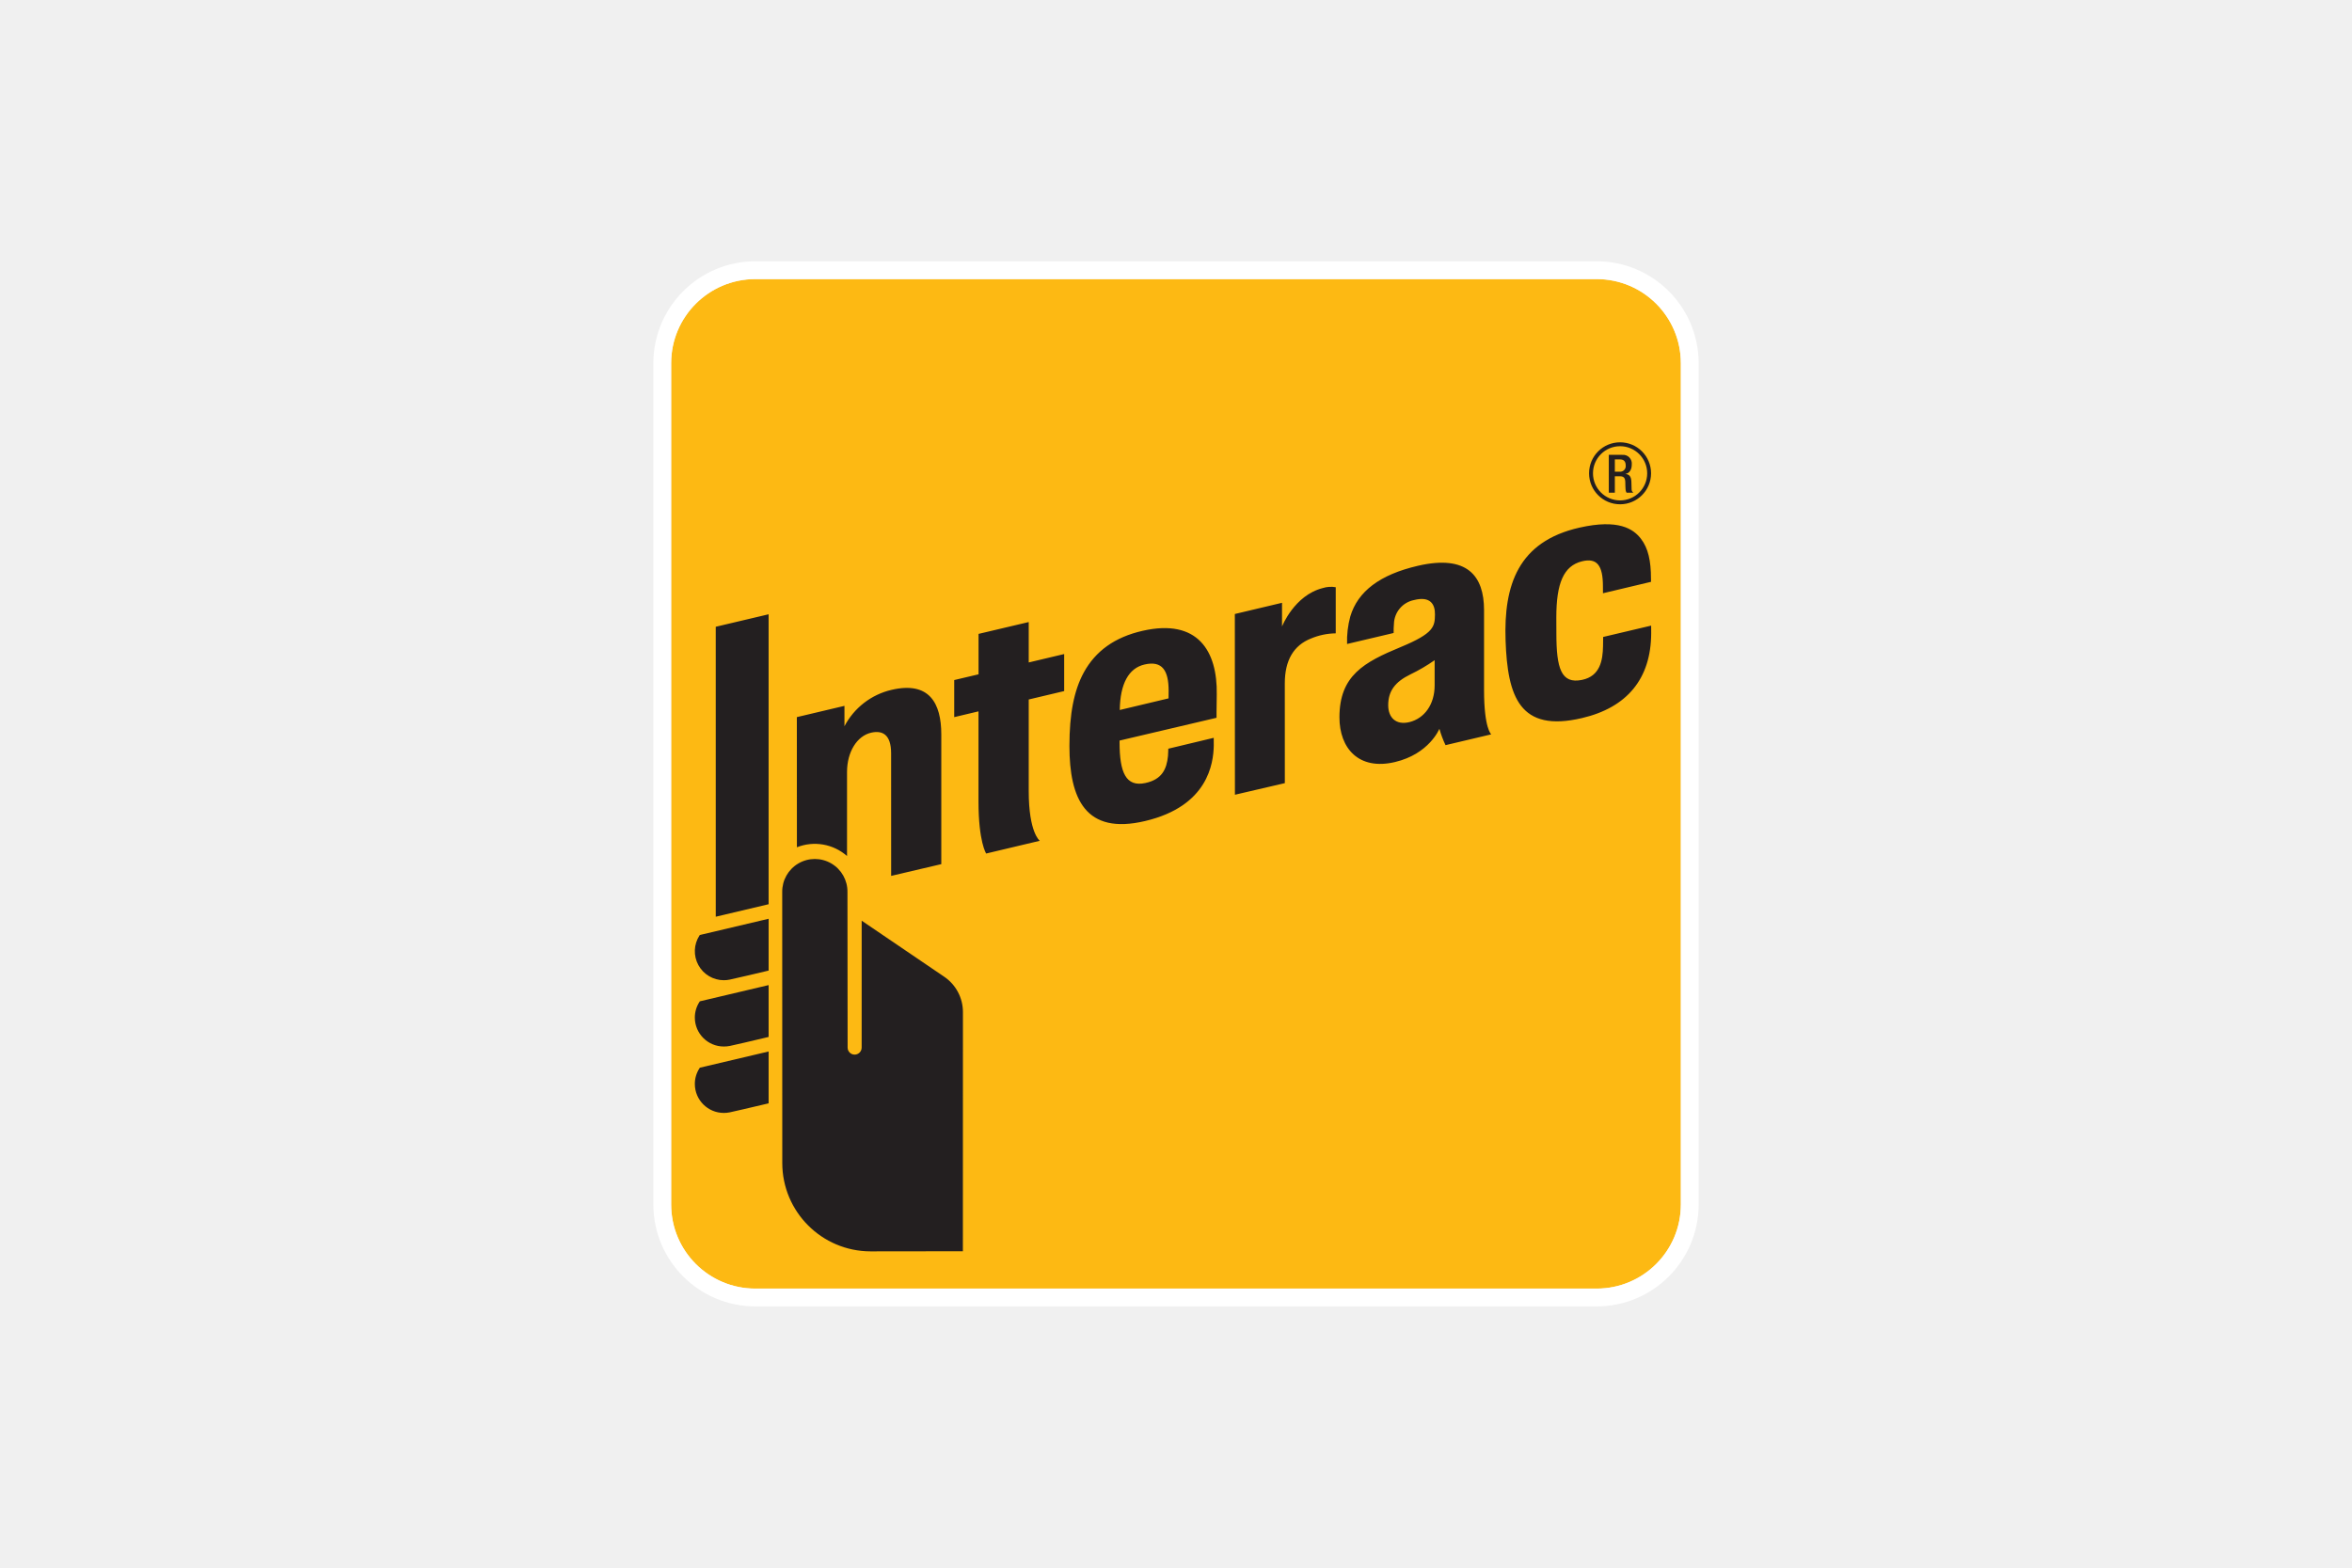
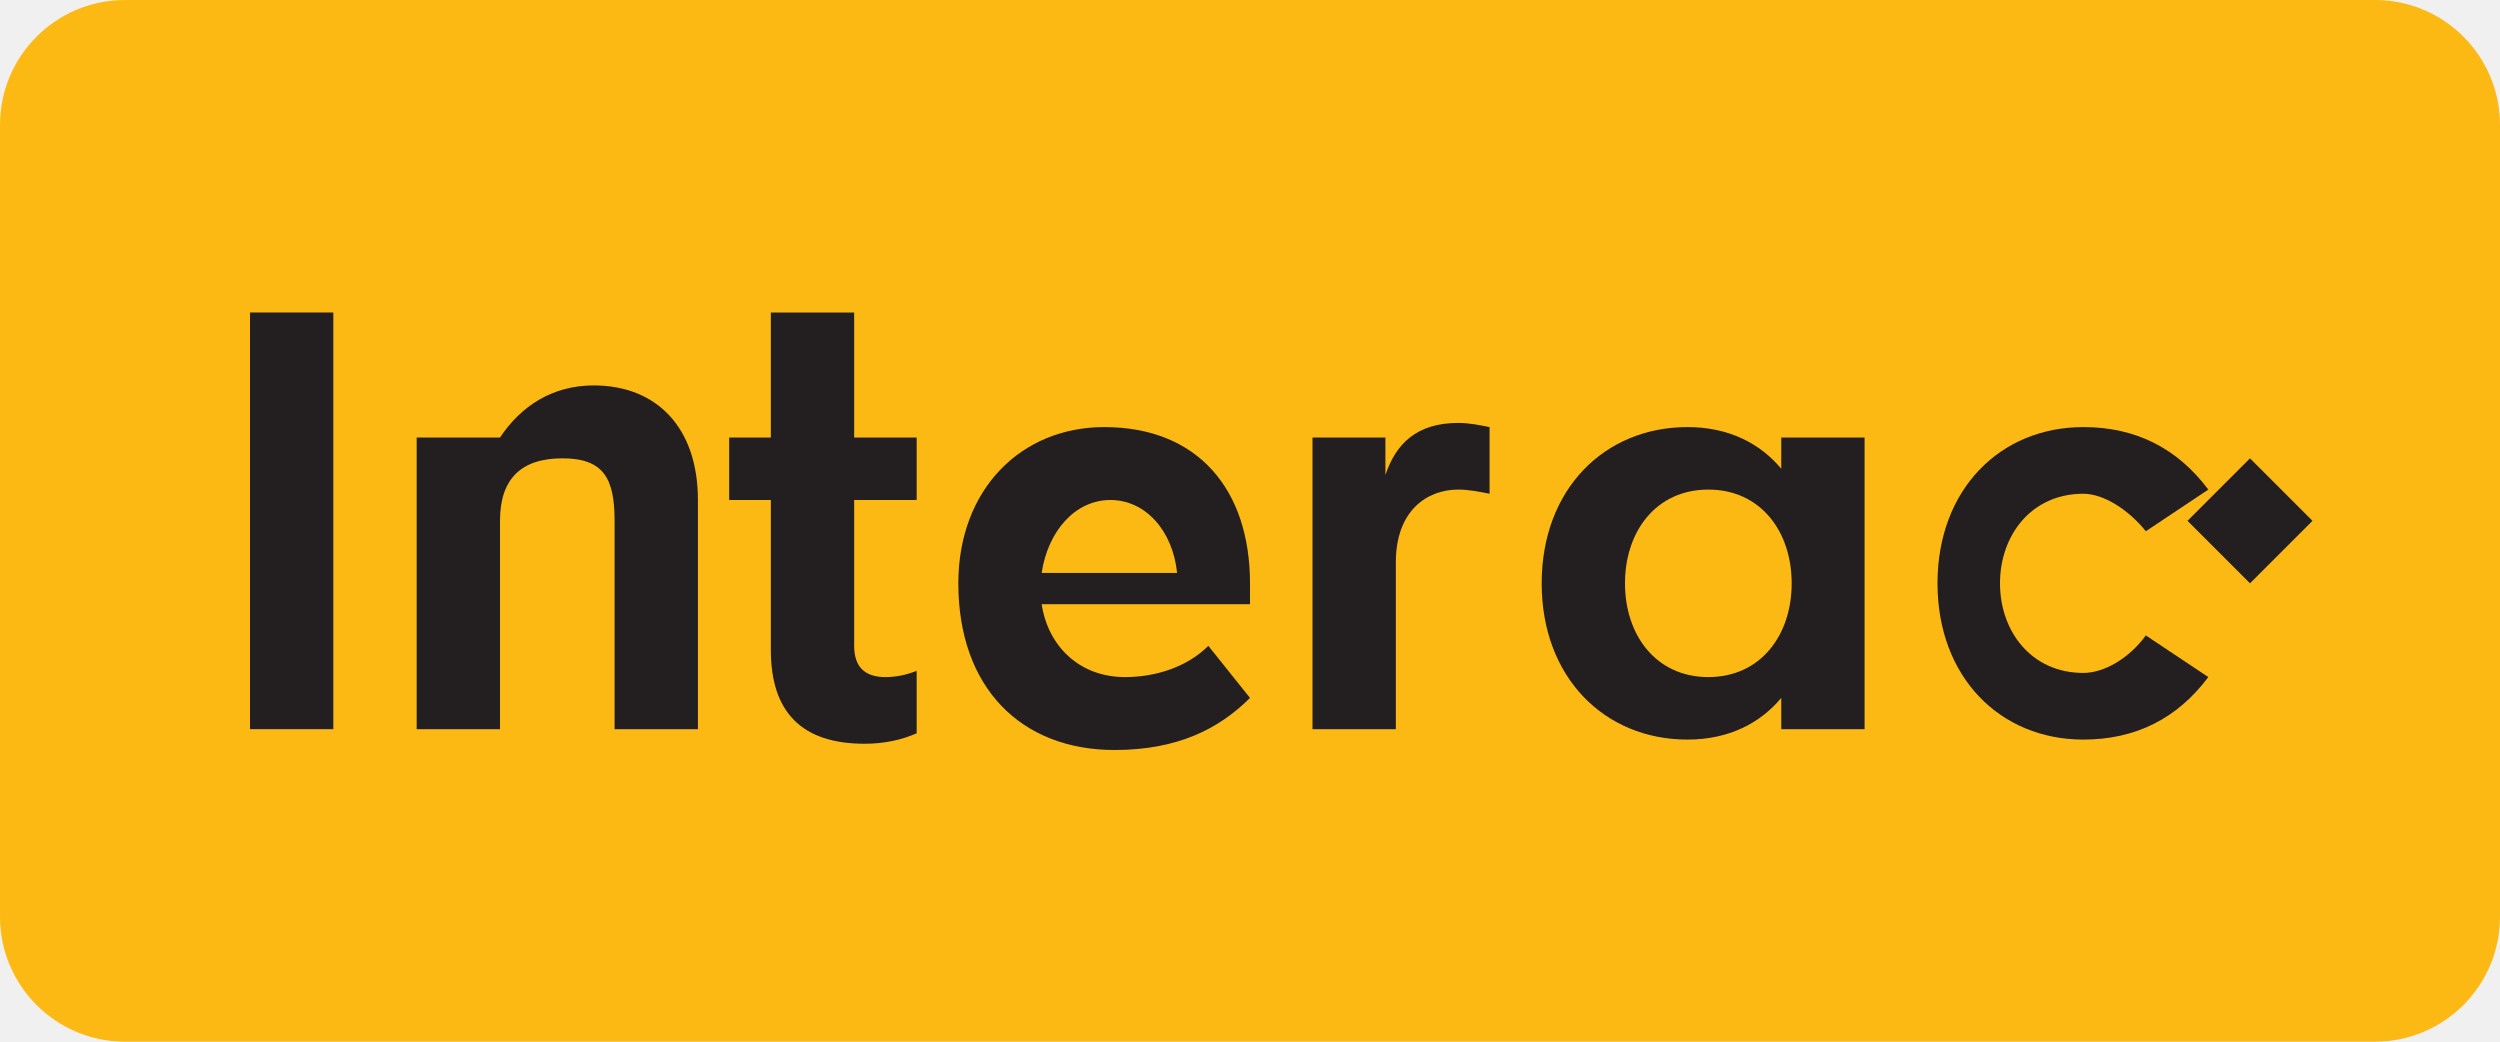
- <svg xmlns="http://www.w3.org/2000/svg" height="800" width="1200" viewBox="-26.141 -43.569 226.552 261.411">
-   <defs>
-     <clipPath id="a">
-       <path fill="none" d="M0 0h174.271v174.274H0z" />
-     </clipPath>
-   </defs>
-   <g clip-path="url(#a)">
-     <path fill="#fdb913" d="M16.996 2.97h140.277a14.029 14.029 0 0114.03 14.028v140.28a14.028 14.028 0 01-14.029 14.027H16.994A14.026 14.026 0 012.968 157.28V16.997A14.028 14.028 0 0116.996 2.97z" />
-     <path fill="#fff" d="M157.276 2.969a14.03 14.03 0 0114.026 14.029v140.279a14.029 14.029 0 01-14.026 14.028H16.997a14.025 14.025 0 01-14.028-14.028V16.998A14.026 14.026 0 0116.997 2.969h140.279m0-2.969H16.997A17.015 17.015 0 000 16.998v140.279a17.016 17.016 0 0016.997 16.997h140.279a17.015 17.015 0 0016.995-16.997V16.998A17.014 17.014 0 00157.276 0" />
-     <path fill="#231f20" d="M96.958 88.954l-.014-30.139 7.867-1.867V60.9s2.038-5.196 6.767-6.402a4.528 4.528 0 012.188-.147v7.69a11.023 11.023 0 00-4.122.858c-2.907 1.148-4.37 3.653-4.37 7.477l.005 16.642zm-41.471 9.801s-1.28-1.918-1.28-8.7V75.05l-4.047.963V69.83l4.057-.958v-6.74l8.365-1.975v6.739l5.91-1.404v6.175l-5.91 1.403s-.01 12.295 0 15.28c0 6.949 1.844 8.283 1.844 8.283zm13.88-17.93c0-5.358.763-9.267 2.401-12.267 1.95-3.56 5.145-5.88 9.801-6.94 9.177-2.087 12.49 3.345 12.361 10.629-.049 2.605-.037 3.874-.037 3.874l-16.168 3.8v.26c0 5.09 1.067 7.505 4.292 6.82 2.786-.587 3.561-2.332 3.781-4.49.036-.348.053-1.233.053-1.233l7.574-1.815s.018.62.007 1.316c-.066 2.892-.907 10.066-11.434 12.555-9.972 2.367-12.63-3.723-12.63-12.51m12.537-13.592c-2.679.608-4.084 3.236-4.145 7.59l8.133-1.937c.014-.197.016-.631.014-1.311-.014-3.287-1.03-5.022-4.002-4.342M142.08 63.2c-.314-9.179 2.067-16.464 12.308-18.784 6.527-1.483 9.006.215 10.261 1.856 1.207 1.566 1.673 3.678 1.673 6.636l.007.543-8.012 1.904-.006-1.115c.006-3.508-.969-4.842-3.517-4.204-3.03.761-4.254 3.637-4.254 9.355 0 2.03.01 2.394.01 2.668 0 5.811.793 8.471 4.285 7.74 3.03-.626 3.444-3.286 3.493-5.618.006-.366.021-1.538.021-1.538l8-1.89s.008.591.008 1.248c-.02 7.62-4.036 12.422-11.56 14.173-10.366 2.43-12.396-3.56-12.718-12.974m-27.696 12.851c0-6.982 4.09-9.19 10.246-11.737 5.536-2.29 5.656-3.427 5.679-5.417.03-1.675-.746-3.108-3.502-2.405a4.16 4.16 0 00-3.336 3.943 14.368 14.368 0 00-.052 1.547l-7.762 1.833a15.442 15.442 0 01.536-4.586c1.24-4.175 4.923-6.984 11.279-8.455 8.258-1.903 11.01 1.721 11.02 7.358v13.349c0 6.456 1.199 7.402 1.199 7.402l-7.62 1.803a16.56 16.56 0 01-1.021-2.737s-1.67 4.204-7.423 5.556c-6.043 1.425-9.243-2.32-9.243-7.454m15.872-9.534a28.771 28.771 0 01-4.054 2.374c-2.54 1.241-3.688 2.772-3.688 5.13 0 2.042 1.265 3.383 3.564 2.815 2.466-.622 4.178-2.923 4.178-6.12zM11.749 119.882a4.837 4.837 0 01-4.053-7.468l.054-.07.09-.024 11.379-2.686v8.641l-.177.041a396.424 396.424 0 01-6.301 1.463 4.758 4.758 0 01-.992.103m0 11.054a4.83 4.83 0 01-4.831-4.825 4.779 4.779 0 01.778-2.627l.054-.08.09-.024 11.379-2.685v8.641l-.177.046c-2.581.62-5.666 1.334-6.301 1.461a5.116 5.116 0 01-.992.093m0 11.076a4.834 4.834 0 01-4.831-4.83 4.762 4.762 0 01.778-2.626l.054-.087 11.469-2.703v8.64l-.177.047c-2.726.656-5.753 1.34-6.301 1.46a5.04 5.04 0 01-.992.099m7.469-83.15v48.348l-8.812 2.084-.003-48.349zm13.144 46.318a5.439 5.439 0 10-10.877 0l.01 45.19a14.744 14.744 0 0014.715 14.726c4.117 0 15.395-.02 15.395-.02l.005-18.852.005-21.023a7.12 7.12 0 00-3.163-5.927l-13.72-9.32-.004 21.163a1.17 1.17 0 11-2.34 0c0-.227-.026-23.141-.026-25.936m7.345-33.716a11.892 11.892 0 00-7.846 6.066v-3.398l-7.937 1.878.01 21.7a8.12 8.12 0 018.356 1.461v-14.01c0-3.357 1.67-6.038 4.056-6.564 1.795-.394 3.294.248 3.294 3.445l.006 20.442 8.36-1.96V78.9c0-5.243-2.019-8.908-8.299-7.435M161.173 40.52a5.168 5.168 0 115.163-5.164 5.17 5.17 0 01-5.163 5.165m0-9.685a4.519 4.519 0 104.518 4.52 4.524 4.524 0 00-4.518-4.52" />
-     <path fill="#231f20" d="M159.291 32.277h2.227a1.456 1.456 0 011.601 1.62c0 .819-.363 1.448-1.05 1.555v.012c.625.064.954.409.986 1.296.012.4.018.896.037 1.282a.65.65 0 00.3.545h-1.139a1.05 1.05 0 01-.17-.56c-.035-.377-.026-.733-.043-1.191-.017-.688-.228-.99-.919-.99h-.824v2.74h-1.006zm1.812 2.81a.928.928 0 001.007-1.023c0-.673-.29-1.027-.954-1.027h-.859v2.05z" />
+ <svg xmlns="http://www.w3.org/2000/svg" viewBox="0 0 120 50">
+   <rect width="120" height="50" rx="6" fill="#FDB913" />
+   <g fill="#231F20">
+     <rect x="12" y="15" width="4" height="20" />
+     <path d="M20 21v14h4v-10c0-2 1-3 3-3s2.5 1 2.5 3v10h4V24c0-3.5-2-5.5-5-5.5-2 0-3.5 1-4.5 2.5V21h-4z" />
+     <path d="M37 15h4v6h3v3h-3v7c0 1 .5 1.5 1.5 1.5.5 0 1-.1 1.5-.3v3c-.7.3-1.5.5-2.5.5-3 0-4.5-1.5-4.5-4.5V24h-2v-3h2v-6z" />
+     <path d="M46 28c0-4.5 3-7.5 7-7.5 4.5 0 7 3 7 7.5v1h-10c.3 2 1.8 3.5 4 3.5 1.5 0 3-.5 4-1.5l2 2.5c-1.5 1.5-3.5 2.5-6.5 2.5-4.5 0-7.5-3-7.5-8zm4-.5h6.5c-.2-2-1.5-3.5-3.2-3.5s-3 1.5-3.3 3.5z" />
+     <path d="M63 21v14h4v-8c0-2.5 1.5-3.5 3-3.5.5 0 1 .1 1.5.2V20.5c-.5-.1-1-.2-1.5-.2-2 0-3 1-3.5 2.5V21h-3.5z" />
+     <path d="M74 28c0-4.5 3-7.5 7-7.5 2 0 3.5.8 4.5 2V21h4v14h-4v-1.5c-1 1.2-2.5 2-4.5 2-4 0-7-3-7-7.5zm4 0c0 2.5 1.5 4.5 4 4.5s4-2 4-4.5-1.5-4.5-4-4.5-4 2-4 4.5z" />
+     <path d="M93 28c0-4.5 3-7.5 7-7.5 2.5 0 4.5 1 6 3l-3 2c-.8-1-2-1.8-3-1.8-2.5 0-4 2-4 4.3s1.5 4.3 4 4.3c1 0 2.2-.7 3-1.8l3 2c-1.5 2-3.5 3-6 3-4 0-7-3-7-7.5z" />
  </g>
+   <path d="M108 22l-3 3 3 3 3-3-3-3z" fill="#231F20" />
</svg>
